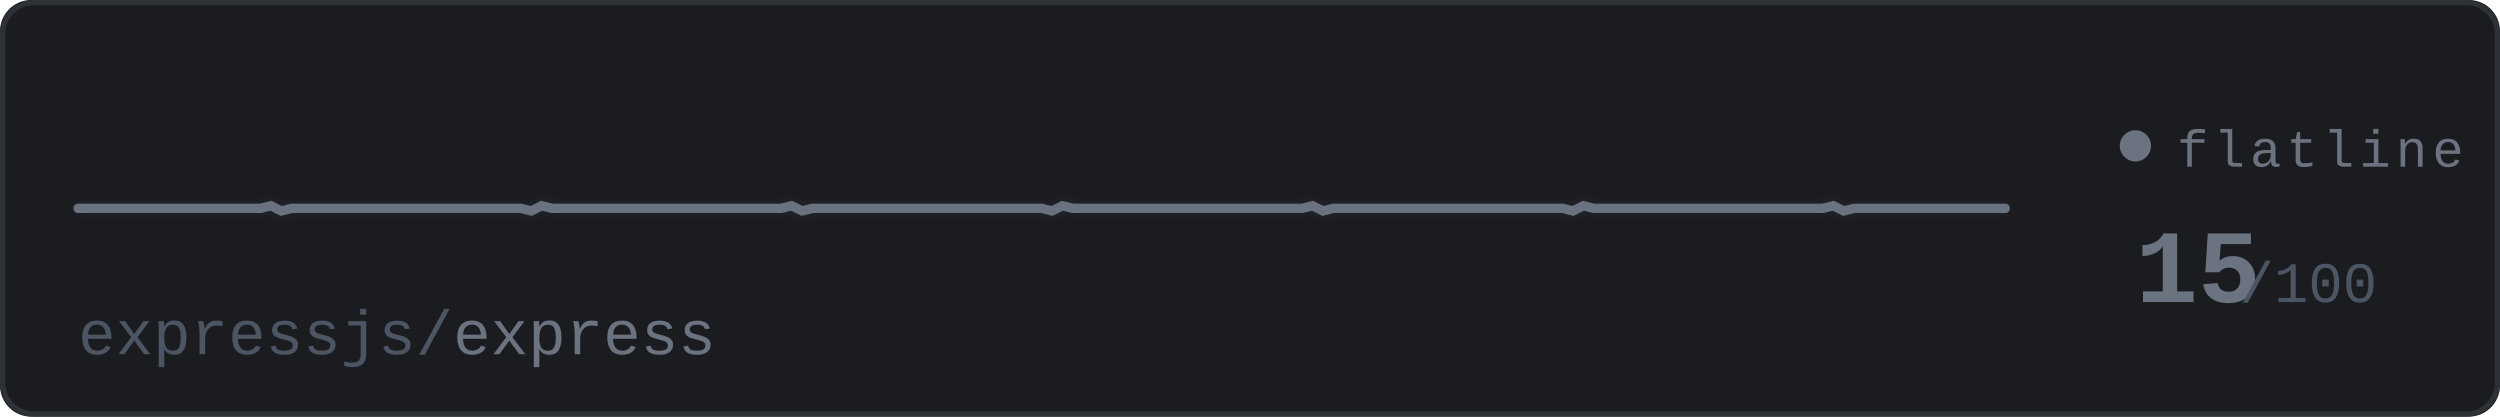
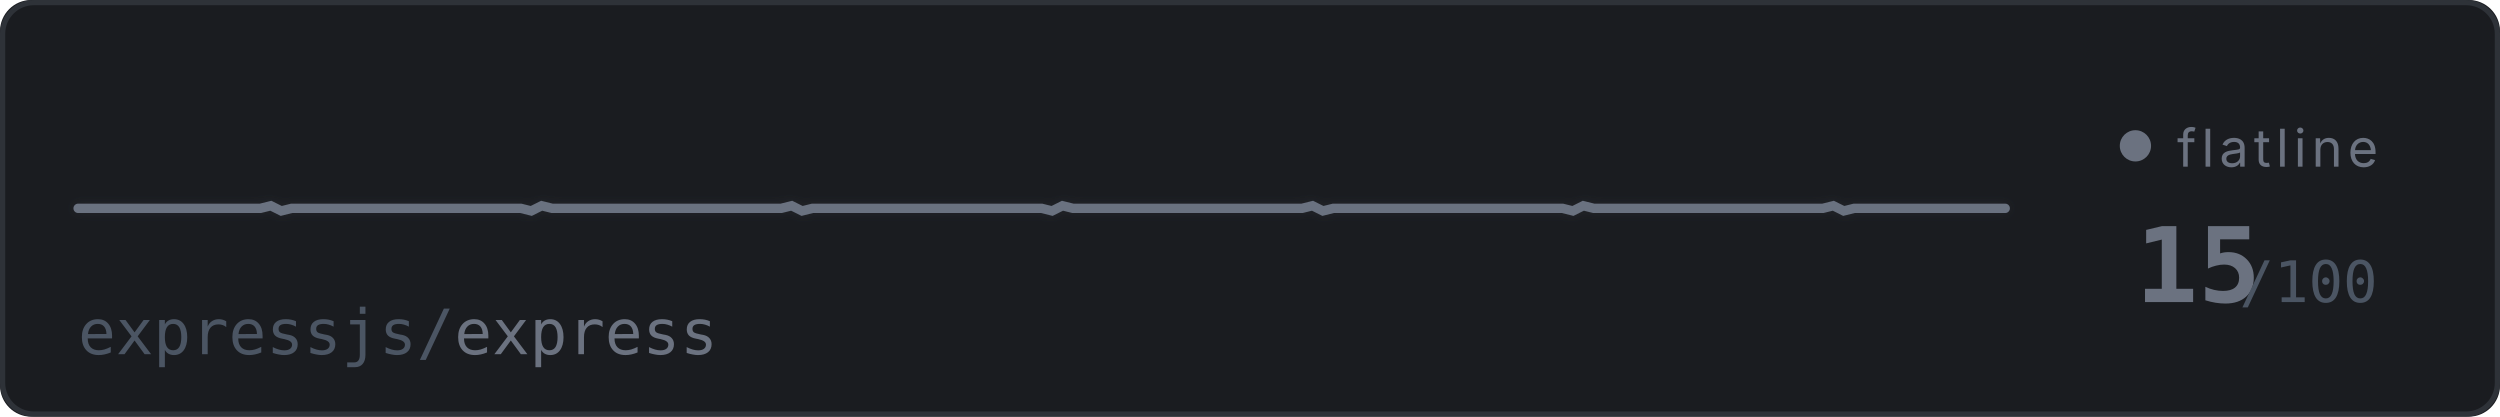
<svg xmlns="http://www.w3.org/2000/svg" width="480" height="80" viewBox="0 0 480 80">
  <defs>
    <style>
      @keyframes flat-sweep {
        0% { stroke-dashoffset: 800; }
        100% { stroke-dashoffset: 0; }
      }
      @keyframes fade {
        0%, 100% { opacity: 0.4; }
        50% { opacity: 0.7; }
      }
      .bg { fill: #1a1c20; }
      .ecg {
        fill: none;
        stroke: #6b7280;
        stroke-width: 1.8;
        stroke-linecap: round;
        filter: drop-shadow(0 0 1px #6b728020);
        stroke-dasharray: 800;
        animation: flat-sweep 5s linear infinite;
      }
-       .repo { fill: #6b7280; font-family: 'Courier New', monospace; font-size: 12px; }
+       .repo { fill: #6b7280; font-family: ui-monospace, 'SF Mono', Consolas, monospace; font-size: 12px; }
      .repo-dim { fill: #4b5563; }
-       .score { fill: #6b7280; font-family: 'Courier New', monospace; font-size: 20px; font-weight: bold; }
-       .score-unit { fill: #4b5563; font-family: 'Courier New', monospace; font-size: 11px; }
-       .status { fill: #6b7280; font-family: 'Courier New', monospace; font-size: 10px; text-transform: uppercase; letter-spacing: 1px; animation: fade 3s ease-in-out infinite; }
+       .score { fill: #6b7280; font-family: ui-monospace, 'SF Mono', Consolas, monospace; font-size: 20px; font-weight: bold; }
+       .score-unit { fill: #4b5563; font-family: ui-monospace, 'SF Mono', Consolas, monospace; font-size: 11px; }
+       .status { fill: #6b7280; font-family: system-ui, -apple-system, 'Segoe UI', sans-serif; font-size: 10px; text-transform: uppercase; letter-spacing: 1px; animation: fade 3s ease-in-out infinite; }
      .dot { fill: #6b7280; animation: fade 3s ease-in-out infinite; }
      .border { fill: none; stroke: #2e3238; stroke-width: 1; rx: 6; }
    </style>
  </defs>
  <rect class="bg" width="480" height="80" rx="6" />
  <rect class="border" x="0.5" y="0.5" width="479" height="79" />
  <path class="ecg" d="     M 15,40     L 50,40 L 52,39.5 L 54,40.5 L 56,40     L 100,40 L 102,40.5 L 104,39.5 L 106,40     L 150,40 L 152,39.5 L 154,40.5 L 156,40     L 200,40 L 202,40.5 L 204,39.5 L 206,40     L 250,40 L 252,39.5 L 254,40.5 L 256,40     L 300,40 L 302,40.5 L 304,39.5 L 306,40     L 350,40 L 352,39.5 L 354,40.5 L 356,40     L 385,40   " />
  <text class="repo" x="15" y="68">
    <tspan class="repo-dim">expressjs/</tspan>express
  </text>
  <circle class="dot" cx="410" cy="28" r="3" />
  <text class="status" x="418" y="32">flatline</text>
  <text class="score" x="410" y="58">15</text>
  <text class="score-unit" x="430" y="58">/100</text>
</svg>
